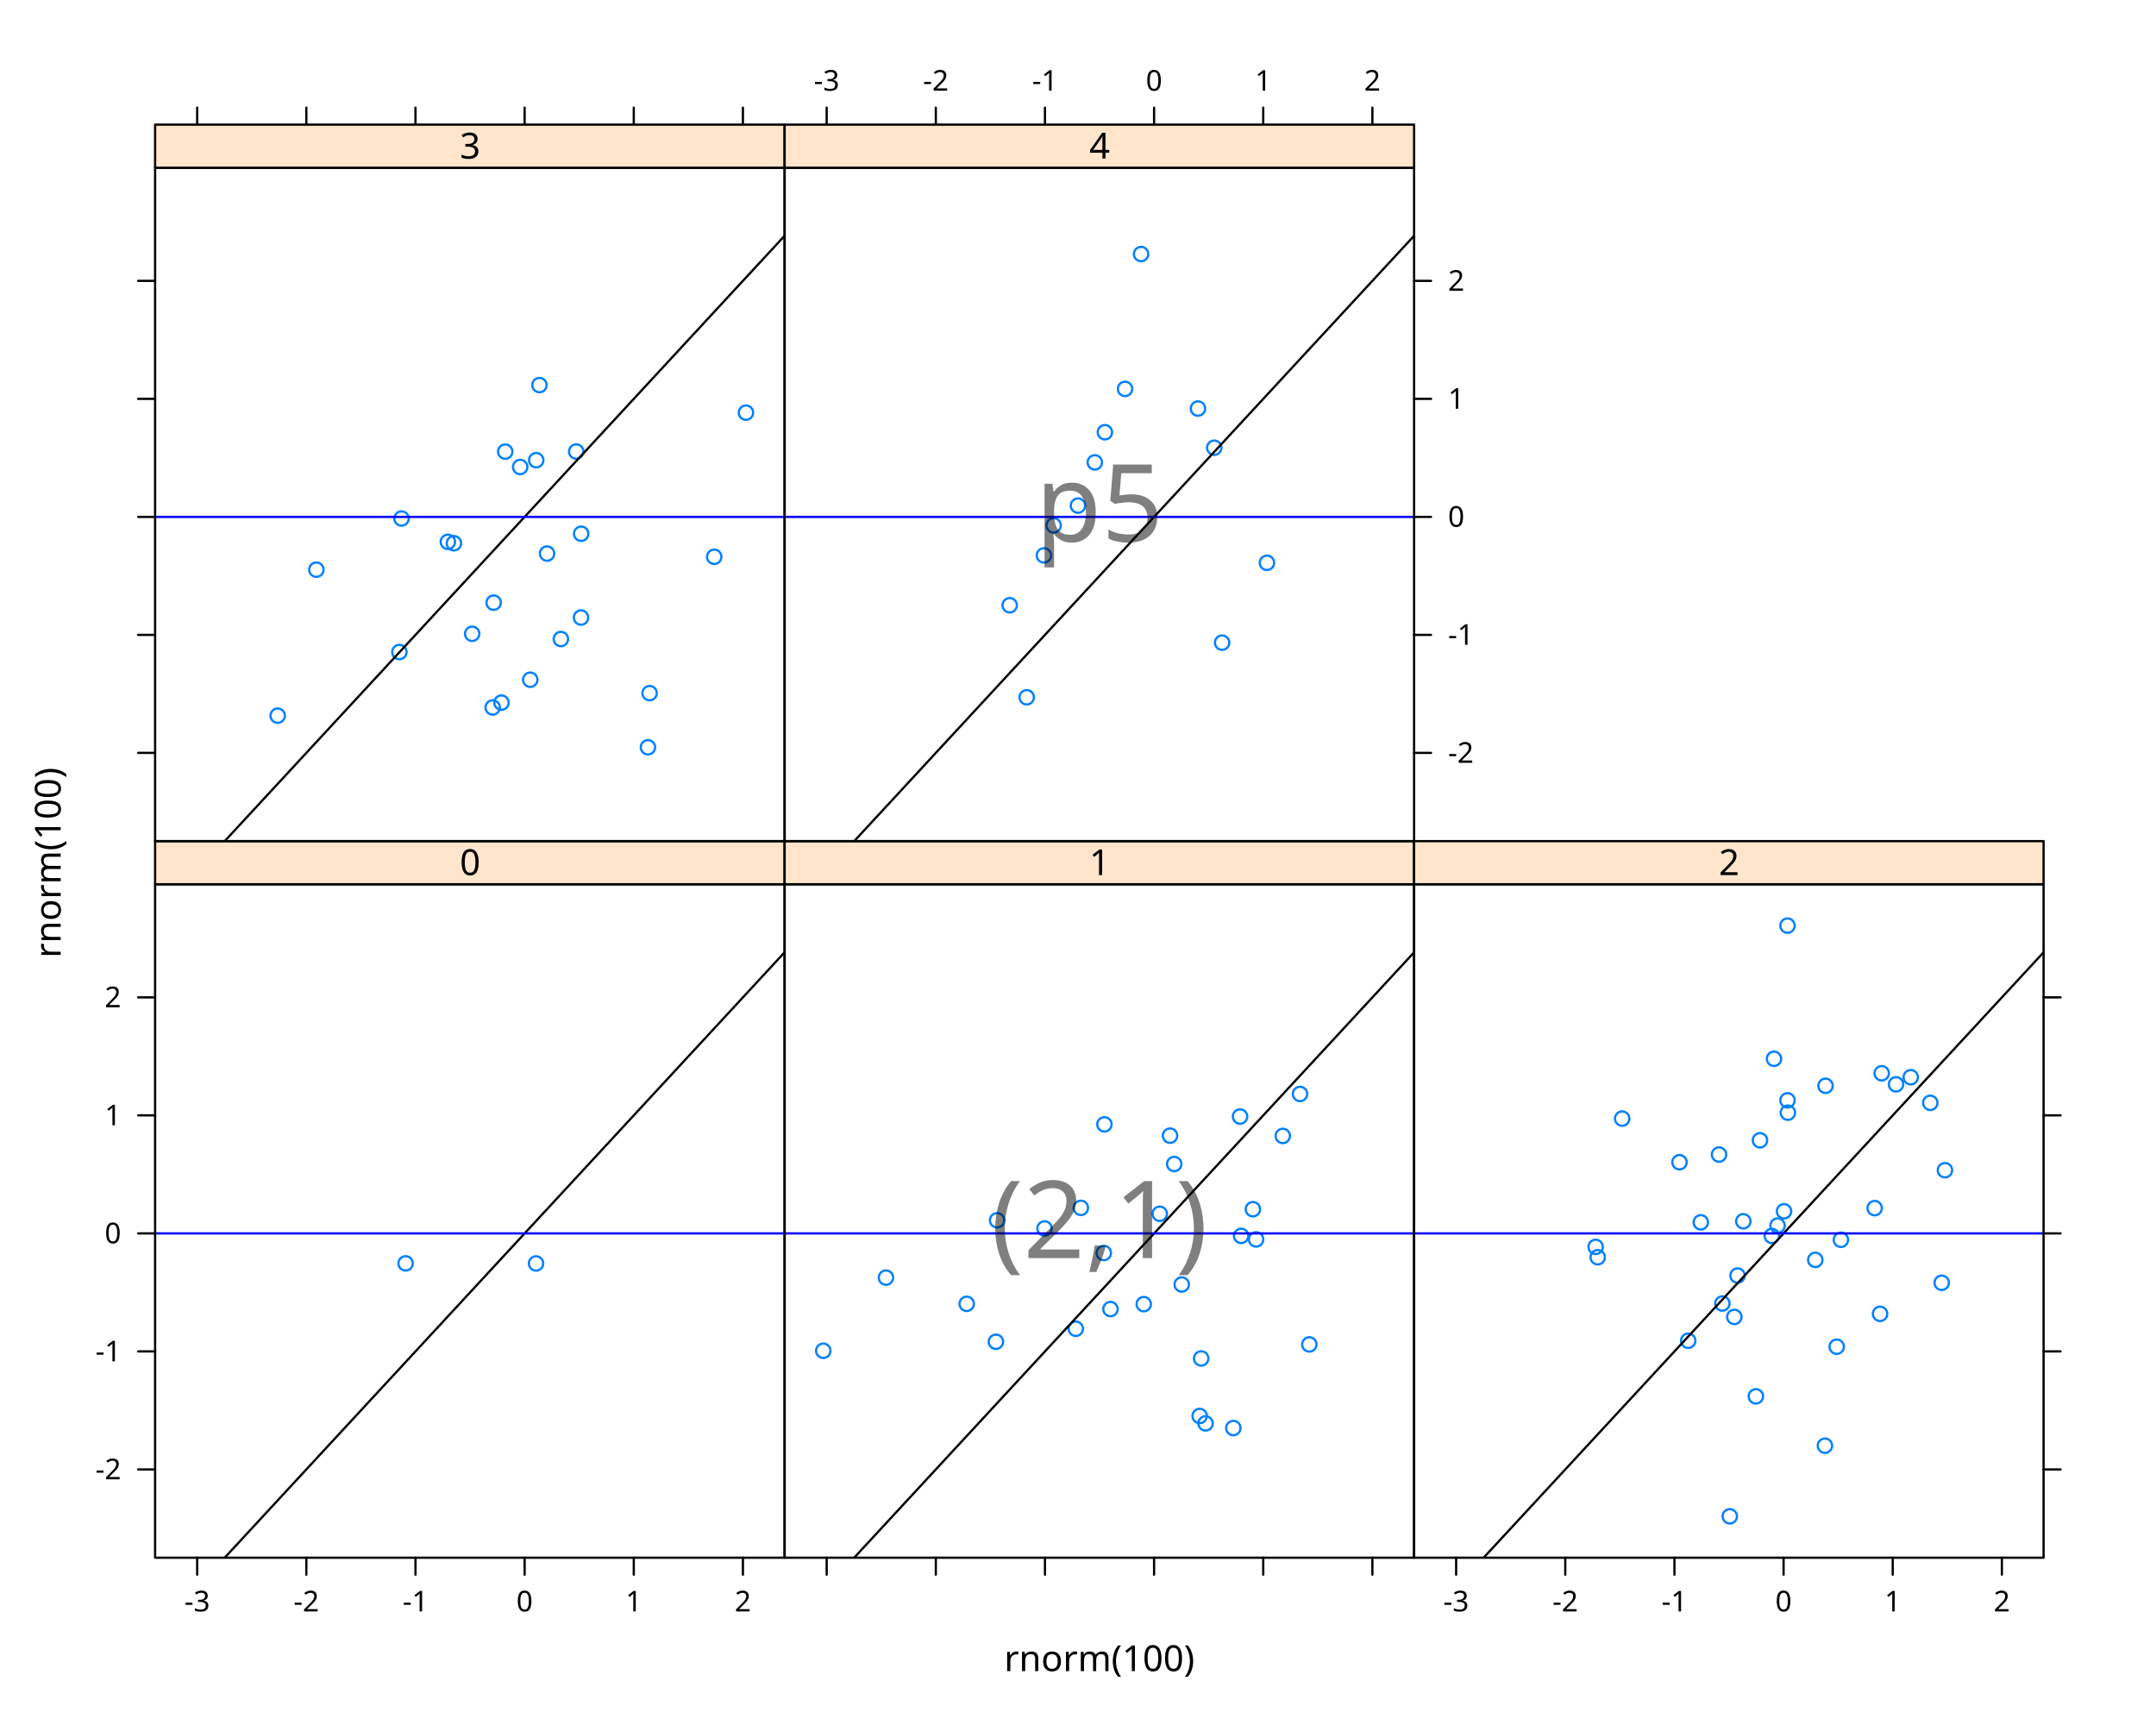
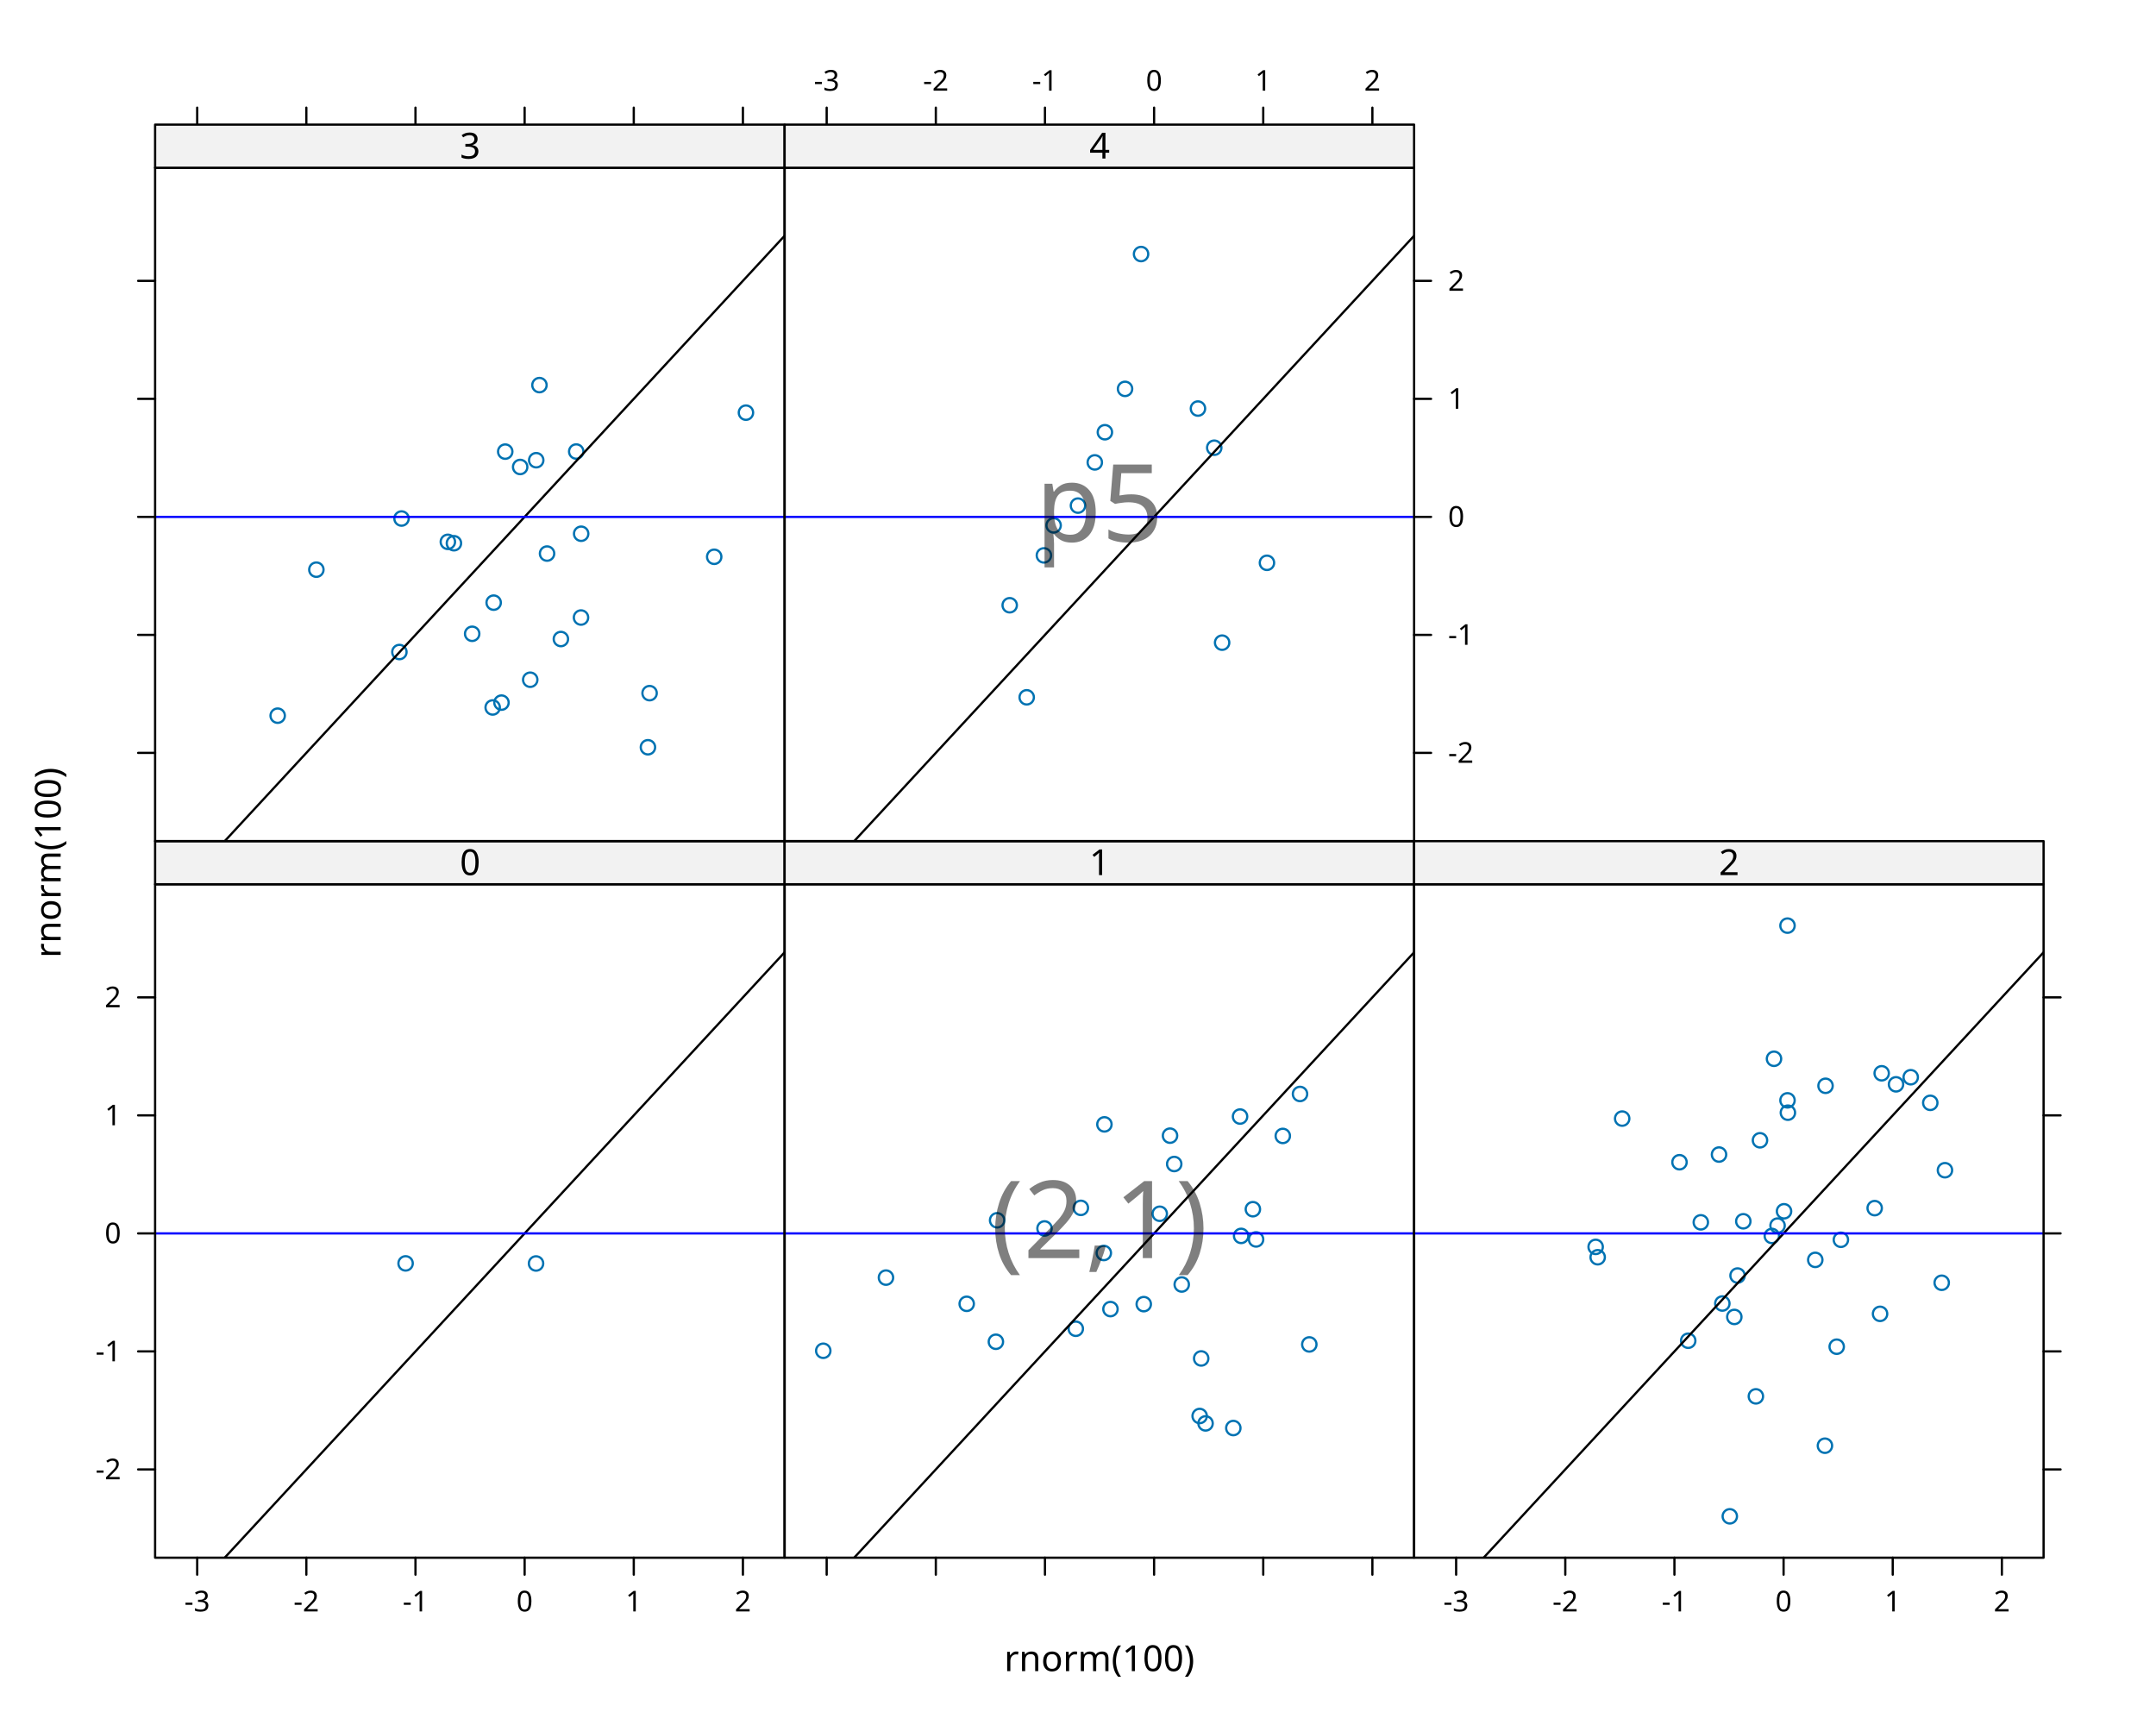
<svg xmlns="http://www.w3.org/2000/svg" class="svglite" data-engine-version="2.0" width="720.00pt" height="576.00pt" viewBox="0 0 720.00 576.00">
  <defs>
    <style type="text/css">
    .svglite line, .svglite polyline, .svglite polygon, .svglite path, .svglite rect, .svglite circle {
      fill: none;
      stroke: #000000;
      stroke-linecap: round;
      stroke-linejoin: round;
      stroke-miterlimit: 10.00;
    }
  </style>
  </defs>
  <rect width="100%" height="100%" style="stroke: none; fill: #FFFFFF;" />
  <defs>
    <clipPath id="cpMC4wMHw3MjAuMDB8MC4wMHw1NzYuMDA=">
      <rect x="0.00" y="0.00" width="720.00" height="576.00" />
    </clipPath>
  </defs>
  <g clip-path="url(#cpMC4wMHw3MjAuMDB8MC4wMHw1NzYuMDA=)">
    <rect x="0.00" y="0.00" width="720.00" height="576.00" style="stroke-width: 0.75; stroke: none;" />
    <text x="367.13" y="558.00" text-anchor="middle" style="font-size: 12.00px; font-family: sans;" textLength="59.36px" lengthAdjust="spacingAndGlyphs">rnorm(100)</text>
    <text transform="translate(20.26,288.07) rotate(-90)" text-anchor="middle" style="font-size: 12.00px; font-family: sans;" textLength="59.36px" lengthAdjust="spacingAndGlyphs">rnorm(100)</text>
  </g>
  <defs>
    <clipPath id="cpNTEuODB8MjYyLjAyfDI5NS4yN3w1MjAuMTM=">
      <rect x="51.80" y="295.27" width="210.22" height="224.86" />
    </clipPath>
  </defs>
  <g clip-path="url(#cpNTEuODB8MjYyLjAyfDI5NS4yN3w1MjAuMTM=)">
</g>
  <g clip-path="url(#cpMC4wMHw3MjAuMDB8MC4wMHw1NzYuMDA=)">
    <line x1="51.80" y1="490.66" x2="46.13" y2="490.66" style="stroke-width: 0.75;" />
    <line x1="51.80" y1="451.25" x2="46.13" y2="451.25" style="stroke-width: 0.75;" />
    <line x1="51.80" y1="411.85" x2="46.13" y2="411.85" style="stroke-width: 0.75;" />
    <line x1="51.80" y1="372.44" x2="46.13" y2="372.44" style="stroke-width: 0.75;" />
    <line x1="51.80" y1="333.04" x2="46.13" y2="333.04" style="stroke-width: 0.75;" />
    <text x="40.46" y="493.96" text-anchor="end" style="font-size: 9.60px; font-family: sans;" textLength="8.54px" lengthAdjust="spacingAndGlyphs">-2</text>
    <text x="40.46" y="454.56" text-anchor="end" style="font-size: 9.60px; font-family: sans;" textLength="8.54px" lengthAdjust="spacingAndGlyphs">-1</text>
    <text x="40.46" y="415.15" text-anchor="end" style="font-size: 9.60px; font-family: sans;" textLength="5.34px" lengthAdjust="spacingAndGlyphs">0</text>
    <text x="40.46" y="375.75" text-anchor="end" style="font-size: 9.60px; font-family: sans;" textLength="5.34px" lengthAdjust="spacingAndGlyphs">1</text>
    <text x="40.46" y="336.34" text-anchor="end" style="font-size: 9.60px; font-family: sans;" textLength="5.34px" lengthAdjust="spacingAndGlyphs">2</text>
    <line x1="65.85" y1="520.13" x2="65.85" y2="525.80" style="stroke-width: 0.75;" />
    <line x1="102.30" y1="520.13" x2="102.30" y2="525.80" style="stroke-width: 0.75;" />
    <line x1="138.75" y1="520.13" x2="138.75" y2="525.80" style="stroke-width: 0.75;" />
    <line x1="175.20" y1="520.13" x2="175.20" y2="525.80" style="stroke-width: 0.75;" />
    <line x1="211.65" y1="520.13" x2="211.65" y2="525.80" style="stroke-width: 0.75;" />
    <line x1="248.10" y1="520.13" x2="248.10" y2="525.80" style="stroke-width: 0.75;" />
    <text x="65.85" y="538.07" text-anchor="middle" style="font-size: 9.60px; font-family: sans;" textLength="8.54px" lengthAdjust="spacingAndGlyphs">-3</text>
    <text x="102.30" y="538.07" text-anchor="middle" style="font-size: 9.60px; font-family: sans;" textLength="8.54px" lengthAdjust="spacingAndGlyphs">-2</text>
    <text x="138.75" y="538.07" text-anchor="middle" style="font-size: 9.60px; font-family: sans;" textLength="8.54px" lengthAdjust="spacingAndGlyphs">-1</text>
    <text x="175.20" y="538.07" text-anchor="middle" style="font-size: 9.60px; font-family: sans;" textLength="5.34px" lengthAdjust="spacingAndGlyphs">0</text>
    <text x="211.65" y="538.07" text-anchor="middle" style="font-size: 9.60px; font-family: sans;" textLength="5.34px" lengthAdjust="spacingAndGlyphs">1</text>
    <text x="248.10" y="538.07" text-anchor="middle" style="font-size: 9.60px; font-family: sans;" textLength="5.34px" lengthAdjust="spacingAndGlyphs">2</text>
  </g>
  <g clip-path="url(#cpNTEuODB8MjYyLjAyfDI5NS4yN3w1MjAuMTM=)">
-     <circle cx="179.01" cy="421.89" r="2.40" style="stroke-width: 0.75; stroke: #0080FF;" />
-     <circle cx="135.45" cy="421.86" r="2.40" style="stroke-width: 0.75; stroke: #0080FF;" />
+     <circle cx="179.01" cy="421.89" r="2.40" style="stroke-width: 0.75; stroke: #0072B2;" />
+     <circle cx="135.45" cy="421.86" r="2.40" style="stroke-width: 0.75; stroke: #0072B2;" />
    <line x1="75.04" y1="520.13" x2="262.02" y2="317.99" style="stroke-width: 0.75;" />
    <line x1="51.80" y1="411.85" x2="262.02" y2="411.85" style="stroke-width: 0.75; stroke: #0000FF;" />
  </g>
  <g clip-path="url(#cpMC4wMHw3MjAuMDB8MC4wMHw1NzYuMDA=)">
    <rect x="51.80" y="295.27" width="210.22" height="224.86" style="stroke-width: 0.75;" />
  </g>
  <defs>
    <clipPath id="cpNTEuODB8MjYyLjAyfDI4MC44N3wyOTUuMjc=">
      <rect x="51.80" y="280.87" width="210.22" height="14.40" />
    </clipPath>
  </defs>
  <g clip-path="url(#cpNTEuODB8MjYyLjAyfDI4MC44N3wyOTUuMjc=)">
-     <rect x="51.80" y="280.87" width="210.22" height="14.40" style="stroke-width: 0.75; stroke: #FFE5CC; fill: #FFE5CC;" />
+     <rect x="51.80" y="280.87" width="210.22" height="14.40" style="stroke-width: 0.75; stroke: #F2F2F2; fill: #F2F2F2;" />
    <text x="153.57" y="292.20" style="font-size: 12.00px; font-family: sans;" textLength="6.67px" lengthAdjust="spacingAndGlyphs">0</text>
  </g>
  <g clip-path="url(#cpMC4wMHw3MjAuMDB8MC4wMHw1NzYuMDA=)">
    <rect x="51.80" y="280.87" width="210.22" height="14.40" style="stroke-width: 0.75;" />
  </g>
  <defs>
    <clipPath id="cpMjYyLjAyfDQ3Mi4yNHwyOTUuMjd8NTIwLjEz">
      <rect x="262.02" y="295.27" width="210.22" height="224.86" />
    </clipPath>
  </defs>
  <g clip-path="url(#cpMjYyLjAyfDQ3Mi4yNHwyOTUuMjd8NTIwLjEz)">
</g>
  <g clip-path="url(#cpMC4wMHw3MjAuMDB8MC4wMHw1NzYuMDA=)">
    <line x1="276.07" y1="520.13" x2="276.07" y2="525.80" style="stroke-width: 0.75;" />
    <line x1="312.52" y1="520.13" x2="312.52" y2="525.80" style="stroke-width: 0.75;" />
    <line x1="348.97" y1="520.13" x2="348.97" y2="525.80" style="stroke-width: 0.75;" />
    <line x1="385.41" y1="520.13" x2="385.41" y2="525.80" style="stroke-width: 0.75;" />
    <line x1="421.86" y1="520.13" x2="421.86" y2="525.80" style="stroke-width: 0.75;" />
    <line x1="458.31" y1="520.13" x2="458.31" y2="525.80" style="stroke-width: 0.75;" />
  </g>
  <g clip-path="url(#cpMjYyLjAyfDQ3Mi4yNHwyOTUuMjd8NTIwLjEz)">
-     <circle cx="322.83" cy="435.36" r="2.40" style="stroke-width: 0.75; stroke: #0080FF;" />
-     <circle cx="332.99" cy="407.47" r="2.40" style="stroke-width: 0.75; stroke: #0080FF;" />
-     <circle cx="401.14" cy="453.60" r="2.40" style="stroke-width: 0.75; stroke: #0080FF;" />
-     <circle cx="402.60" cy="475.29" r="2.40" style="stroke-width: 0.75; stroke: #0080FF;" />
-     <circle cx="418.40" cy="403.77" r="2.40" style="stroke-width: 0.75; stroke: #0080FF;" />
-     <circle cx="359.26" cy="443.69" r="2.40" style="stroke-width: 0.75; stroke: #0080FF;" />
-     <circle cx="414.48" cy="412.68" r="2.40" style="stroke-width: 0.75; stroke: #0080FF;" />
-     <circle cx="381.96" cy="435.47" r="2.40" style="stroke-width: 0.75; stroke: #0080FF;" />
-     <circle cx="428.39" cy="379.30" r="2.40" style="stroke-width: 0.75; stroke: #0080FF;" />
-     <circle cx="419.47" cy="413.86" r="2.40" style="stroke-width: 0.75; stroke: #0080FF;" />
-     <circle cx="400.63" cy="472.82" r="2.40" style="stroke-width: 0.75; stroke: #0080FF;" />
-     <circle cx="434.14" cy="365.29" r="2.40" style="stroke-width: 0.75; stroke: #0080FF;" />
-     <circle cx="414.12" cy="372.83" r="2.40" style="stroke-width: 0.75; stroke: #0080FF;" />
-     <circle cx="437.25" cy="448.92" r="2.40" style="stroke-width: 0.75; stroke: #0080FF;" />
-     <circle cx="295.87" cy="426.61" r="2.40" style="stroke-width: 0.75; stroke: #0080FF;" />
-     <circle cx="332.58" cy="448.03" r="2.40" style="stroke-width: 0.75; stroke: #0080FF;" />
-     <circle cx="370.84" cy="437.12" r="2.40" style="stroke-width: 0.75; stroke: #0080FF;" />
-     <circle cx="394.64" cy="428.91" r="2.40" style="stroke-width: 0.75; stroke: #0080FF;" />
-     <circle cx="348.82" cy="410.20" r="2.40" style="stroke-width: 0.75; stroke: #0080FF;" />
-     <circle cx="390.73" cy="379.21" r="2.40" style="stroke-width: 0.75; stroke: #0080FF;" />
-     <circle cx="368.62" cy="418.39" r="2.40" style="stroke-width: 0.75; stroke: #0080FF;" />
-     <circle cx="411.87" cy="476.84" r="2.40" style="stroke-width: 0.75; stroke: #0080FF;" />
-     <circle cx="387.30" cy="405.29" r="2.40" style="stroke-width: 0.75; stroke: #0080FF;" />
-     <circle cx="368.82" cy="375.44" r="2.40" style="stroke-width: 0.75; stroke: #0080FF;" />
-     <circle cx="274.93" cy="451.04" r="2.40" style="stroke-width: 0.75; stroke: #0080FF;" />
-     <circle cx="392.13" cy="388.68" r="2.40" style="stroke-width: 0.75; stroke: #0080FF;" />
-     <circle cx="360.95" cy="403.32" r="2.40" style="stroke-width: 0.75; stroke: #0080FF;" />
+     <circle cx="322.83" cy="435.36" r="2.40" style="stroke-width: 0.75; stroke: #0072B2;" />
+     <circle cx="332.99" cy="407.47" r="2.40" style="stroke-width: 0.75; stroke: #0072B2;" />
+     <circle cx="401.14" cy="453.60" r="2.40" style="stroke-width: 0.75; stroke: #0072B2;" />
+     <circle cx="402.60" cy="475.29" r="2.40" style="stroke-width: 0.75; stroke: #0072B2;" />
+     <circle cx="418.40" cy="403.77" r="2.40" style="stroke-width: 0.75; stroke: #0072B2;" />
+     <circle cx="359.26" cy="443.69" r="2.40" style="stroke-width: 0.75; stroke: #0072B2;" />
+     <circle cx="414.48" cy="412.68" r="2.40" style="stroke-width: 0.75; stroke: #0072B2;" />
+     <circle cx="381.96" cy="435.47" r="2.40" style="stroke-width: 0.75; stroke: #0072B2;" />
+     <circle cx="428.39" cy="379.30" r="2.40" style="stroke-width: 0.75; stroke: #0072B2;" />
+     <circle cx="419.47" cy="413.86" r="2.40" style="stroke-width: 0.75; stroke: #0072B2;" />
+     <circle cx="400.63" cy="472.82" r="2.40" style="stroke-width: 0.75; stroke: #0072B2;" />
+     <circle cx="434.14" cy="365.29" r="2.40" style="stroke-width: 0.75; stroke: #0072B2;" />
+     <circle cx="414.12" cy="372.83" r="2.40" style="stroke-width: 0.75; stroke: #0072B2;" />
+     <circle cx="437.25" cy="448.92" r="2.40" style="stroke-width: 0.75; stroke: #0072B2;" />
+     <circle cx="295.87" cy="426.61" r="2.40" style="stroke-width: 0.75; stroke: #0072B2;" />
+     <circle cx="332.58" cy="448.03" r="2.40" style="stroke-width: 0.75; stroke: #0072B2;" />
+     <circle cx="370.84" cy="437.12" r="2.40" style="stroke-width: 0.75; stroke: #0072B2;" />
+     <circle cx="394.64" cy="428.91" r="2.40" style="stroke-width: 0.75; stroke: #0072B2;" />
+     <circle cx="348.82" cy="410.20" r="2.40" style="stroke-width: 0.75; stroke: #0072B2;" />
+     <circle cx="390.73" cy="379.21" r="2.40" style="stroke-width: 0.75; stroke: #0072B2;" />
+     <circle cx="368.62" cy="418.39" r="2.40" style="stroke-width: 0.75; stroke: #0072B2;" />
+     <circle cx="411.87" cy="476.84" r="2.40" style="stroke-width: 0.75; stroke: #0072B2;" />
+     <circle cx="387.30" cy="405.29" r="2.40" style="stroke-width: 0.75; stroke: #0072B2;" />
+     <circle cx="368.82" cy="375.44" r="2.40" style="stroke-width: 0.75; stroke: #0072B2;" />
+     <circle cx="274.93" cy="451.04" r="2.40" style="stroke-width: 0.75; stroke: #0072B2;" />
+     <circle cx="392.13" cy="388.68" r="2.40" style="stroke-width: 0.75; stroke: #0072B2;" />
+     <circle cx="360.95" cy="403.32" r="2.40" style="stroke-width: 0.75; stroke: #0072B2;" />
    <line x1="285.26" y1="520.13" x2="472.24" y2="317.99" style="stroke-width: 0.75;" />
    <line x1="262.02" y1="411.85" x2="472.24" y2="411.85" style="stroke-width: 0.75; stroke: #0000FF;" />
    <text x="367.13" y="420.09" text-anchor="middle" style="font-size: 36.00px; fill: #000000; fill-opacity: 0.50; font-family: sans;" textLength="74.02px" lengthAdjust="spacingAndGlyphs">(2,1)</text>
  </g>
  <g clip-path="url(#cpMC4wMHw3MjAuMDB8MC4wMHw1NzYuMDA=)">
    <rect x="262.02" y="295.27" width="210.22" height="224.86" style="stroke-width: 0.75;" />
  </g>
  <defs>
    <clipPath id="cpMjYyLjAyfDQ3Mi4yNHwyODAuODd8Mjk1LjI3">
      <rect x="262.02" y="280.87" width="210.22" height="14.40" />
    </clipPath>
  </defs>
  <g clip-path="url(#cpMjYyLjAyfDQ3Mi4yNHwyODAuODd8Mjk1LjI3)">
-     <rect x="262.02" y="280.87" width="210.22" height="14.40" style="stroke-width: 0.75; stroke: #FFE5CC; fill: #FFE5CC;" />
+     <rect x="262.02" y="280.87" width="210.22" height="14.40" style="stroke-width: 0.75; stroke: #F2F2F2; fill: #F2F2F2;" />
    <text x="363.79" y="292.20" style="font-size: 12.00px; font-family: sans;" textLength="6.67px" lengthAdjust="spacingAndGlyphs">1</text>
  </g>
  <g clip-path="url(#cpMC4wMHw3MjAuMDB8MC4wMHw1NzYuMDA=)">
    <rect x="262.02" y="280.87" width="210.22" height="14.40" style="stroke-width: 0.75;" />
  </g>
  <defs>
    <clipPath id="cpNDcyLjI0fDY4Mi40NnwyOTUuMjd8NTIwLjEz">
      <rect x="472.24" y="295.27" width="210.22" height="224.86" />
    </clipPath>
  </defs>
  <g clip-path="url(#cpNDcyLjI0fDY4Mi40NnwyOTUuMjd8NTIwLjEz)">
</g>
  <g clip-path="url(#cpMC4wMHw3MjAuMDB8MC4wMHw1NzYuMDA=)">
    <line x1="486.28" y1="520.13" x2="486.28" y2="525.80" style="stroke-width: 0.75;" />
    <line x1="522.73" y1="520.13" x2="522.73" y2="525.80" style="stroke-width: 0.75;" />
    <line x1="559.18" y1="520.13" x2="559.18" y2="525.80" style="stroke-width: 0.75;" />
    <line x1="595.63" y1="520.13" x2="595.63" y2="525.80" style="stroke-width: 0.75;" />
    <line x1="632.08" y1="520.13" x2="632.08" y2="525.80" style="stroke-width: 0.75;" />
    <line x1="668.53" y1="520.13" x2="668.53" y2="525.80" style="stroke-width: 0.75;" />
    <text x="486.28" y="538.07" text-anchor="middle" style="font-size: 9.60px; font-family: sans;" textLength="8.54px" lengthAdjust="spacingAndGlyphs">-3</text>
    <text x="522.73" y="538.07" text-anchor="middle" style="font-size: 9.60px; font-family: sans;" textLength="8.54px" lengthAdjust="spacingAndGlyphs">-2</text>
    <text x="559.18" y="538.07" text-anchor="middle" style="font-size: 9.60px; font-family: sans;" textLength="8.54px" lengthAdjust="spacingAndGlyphs">-1</text>
    <text x="595.63" y="538.07" text-anchor="middle" style="font-size: 9.60px; font-family: sans;" textLength="5.34px" lengthAdjust="spacingAndGlyphs">0</text>
    <text x="632.08" y="538.07" text-anchor="middle" style="font-size: 9.60px; font-family: sans;" textLength="5.34px" lengthAdjust="spacingAndGlyphs">1</text>
    <text x="668.53" y="538.07" text-anchor="middle" style="font-size: 9.60px; font-family: sans;" textLength="5.34px" lengthAdjust="spacingAndGlyphs">2</text>
    <line x1="682.46" y1="490.66" x2="688.13" y2="490.66" style="stroke-width: 0.75;" />
    <line x1="682.46" y1="451.25" x2="688.13" y2="451.25" style="stroke-width: 0.75;" />
    <line x1="682.46" y1="411.85" x2="688.13" y2="411.85" style="stroke-width: 0.75;" />
    <line x1="682.46" y1="372.44" x2="688.13" y2="372.44" style="stroke-width: 0.75;" />
    <line x1="682.46" y1="333.04" x2="688.13" y2="333.04" style="stroke-width: 0.75;" />
  </g>
  <g clip-path="url(#cpNDcyLjI0fDY4Mi40NnwyOTUuMjd8NTIwLjEz)">
-     <circle cx="614.77" cy="413.98" r="2.40" style="stroke-width: 0.75; stroke: #0080FF;" />
-     <circle cx="633.18" cy="362.07" r="2.40" style="stroke-width: 0.75; stroke: #0080FF;" />
-     <circle cx="532.87" cy="416.35" r="2.40" style="stroke-width: 0.75; stroke: #0080FF;" />
-     <circle cx="626.05" cy="403.41" r="2.40" style="stroke-width: 0.75; stroke: #0080FF;" />
-     <circle cx="606.21" cy="420.69" r="2.40" style="stroke-width: 0.75; stroke: #0080FF;" />
-     <circle cx="563.78" cy="447.69" r="2.40" style="stroke-width: 0.75; stroke: #0080FF;" />
-     <circle cx="627.85" cy="438.71" r="2.40" style="stroke-width: 0.75; stroke: #0080FF;" />
-     <circle cx="533.55" cy="419.81" r="2.40" style="stroke-width: 0.75; stroke: #0080FF;" />
-     <circle cx="609.64" cy="362.56" r="2.40" style="stroke-width: 0.75; stroke: #0080FF;" />
-     <circle cx="596.94" cy="309.08" r="2.40" style="stroke-width: 0.75; stroke: #0080FF;" />
-     <circle cx="592.43" cy="353.54" r="2.40" style="stroke-width: 0.75; stroke: #0080FF;" />
-     <circle cx="579.18" cy="439.74" r="2.40" style="stroke-width: 0.75; stroke: #0080FF;" />
-     <circle cx="575.18" cy="435.26" r="2.40" style="stroke-width: 0.75; stroke: #0080FF;" />
-     <circle cx="567.99" cy="408.15" r="2.40" style="stroke-width: 0.75; stroke: #0080FF;" />
-     <circle cx="593.62" cy="409.24" r="2.40" style="stroke-width: 0.75; stroke: #0080FF;" />
-     <circle cx="649.52" cy="390.75" r="2.40" style="stroke-width: 0.75; stroke: #0080FF;" />
-     <circle cx="644.62" cy="368.25" r="2.40" style="stroke-width: 0.75; stroke: #0080FF;" />
-     <circle cx="560.87" cy="388.08" r="2.40" style="stroke-width: 0.75; stroke: #0080FF;" />
-     <circle cx="580.26" cy="425.92" r="2.40" style="stroke-width: 0.75; stroke: #0080FF;" />
-     <circle cx="595.78" cy="404.46" r="2.40" style="stroke-width: 0.75; stroke: #0080FF;" />
-     <circle cx="648.44" cy="428.33" r="2.40" style="stroke-width: 0.75; stroke: #0080FF;" />
-     <circle cx="577.67" cy="506.32" r="2.40" style="stroke-width: 0.75; stroke: #0080FF;" />
-     <circle cx="613.37" cy="449.68" r="2.40" style="stroke-width: 0.75; stroke: #0080FF;" />
-     <circle cx="596.94" cy="367.42" r="2.40" style="stroke-width: 0.75; stroke: #0080FF;" />
-     <circle cx="574.07" cy="385.52" r="2.40" style="stroke-width: 0.75; stroke: #0080FF;" />
-     <circle cx="628.39" cy="358.38" r="2.40" style="stroke-width: 0.75; stroke: #0080FF;" />
-     <circle cx="597.07" cy="371.54" r="2.40" style="stroke-width: 0.75; stroke: #0080FF;" />
-     <circle cx="591.71" cy="412.70" r="2.40" style="stroke-width: 0.75; stroke: #0080FF;" />
-     <circle cx="587.75" cy="380.76" r="2.40" style="stroke-width: 0.75; stroke: #0080FF;" />
-     <circle cx="638.09" cy="359.70" r="2.40" style="stroke-width: 0.75; stroke: #0080FF;" />
-     <circle cx="586.38" cy="466.26" r="2.40" style="stroke-width: 0.75; stroke: #0080FF;" />
-     <circle cx="582.18" cy="407.80" r="2.40" style="stroke-width: 0.75; stroke: #0080FF;" />
-     <circle cx="609.44" cy="482.74" r="2.40" style="stroke-width: 0.75; stroke: #0080FF;" />
-     <circle cx="541.73" cy="373.51" r="2.40" style="stroke-width: 0.75; stroke: #0080FF;" />
+     <circle cx="614.77" cy="413.98" r="2.40" style="stroke-width: 0.75; stroke: #0072B2;" />
+     <circle cx="633.18" cy="362.07" r="2.40" style="stroke-width: 0.75; stroke: #0072B2;" />
+     <circle cx="532.87" cy="416.35" r="2.40" style="stroke-width: 0.75; stroke: #0072B2;" />
+     <circle cx="626.05" cy="403.41" r="2.40" style="stroke-width: 0.75; stroke: #0072B2;" />
+     <circle cx="606.21" cy="420.69" r="2.40" style="stroke-width: 0.75; stroke: #0072B2;" />
+     <circle cx="563.78" cy="447.69" r="2.40" style="stroke-width: 0.75; stroke: #0072B2;" />
+     <circle cx="627.85" cy="438.71" r="2.40" style="stroke-width: 0.75; stroke: #0072B2;" />
+     <circle cx="533.55" cy="419.81" r="2.40" style="stroke-width: 0.75; stroke: #0072B2;" />
+     <circle cx="609.64" cy="362.56" r="2.40" style="stroke-width: 0.75; stroke: #0072B2;" />
+     <circle cx="596.94" cy="309.08" r="2.40" style="stroke-width: 0.75; stroke: #0072B2;" />
+     <circle cx="592.43" cy="353.54" r="2.40" style="stroke-width: 0.75; stroke: #0072B2;" />
+     <circle cx="579.18" cy="439.74" r="2.40" style="stroke-width: 0.75; stroke: #0072B2;" />
+     <circle cx="575.18" cy="435.26" r="2.40" style="stroke-width: 0.75; stroke: #0072B2;" />
+     <circle cx="567.99" cy="408.15" r="2.40" style="stroke-width: 0.75; stroke: #0072B2;" />
+     <circle cx="593.62" cy="409.24" r="2.40" style="stroke-width: 0.75; stroke: #0072B2;" />
+     <circle cx="649.52" cy="390.75" r="2.40" style="stroke-width: 0.75; stroke: #0072B2;" />
+     <circle cx="644.62" cy="368.25" r="2.40" style="stroke-width: 0.75; stroke: #0072B2;" />
+     <circle cx="560.87" cy="388.08" r="2.40" style="stroke-width: 0.75; stroke: #0072B2;" />
+     <circle cx="580.26" cy="425.92" r="2.40" style="stroke-width: 0.75; stroke: #0072B2;" />
+     <circle cx="595.78" cy="404.46" r="2.40" style="stroke-width: 0.75; stroke: #0072B2;" />
+     <circle cx="648.44" cy="428.33" r="2.40" style="stroke-width: 0.75; stroke: #0072B2;" />
+     <circle cx="577.67" cy="506.32" r="2.40" style="stroke-width: 0.75; stroke: #0072B2;" />
+     <circle cx="613.37" cy="449.68" r="2.40" style="stroke-width: 0.75; stroke: #0072B2;" />
+     <circle cx="596.94" cy="367.42" r="2.40" style="stroke-width: 0.75; stroke: #0072B2;" />
+     <circle cx="574.07" cy="385.52" r="2.40" style="stroke-width: 0.75; stroke: #0072B2;" />
+     <circle cx="628.39" cy="358.38" r="2.40" style="stroke-width: 0.75; stroke: #0072B2;" />
+     <circle cx="597.07" cy="371.54" r="2.40" style="stroke-width: 0.75; stroke: #0072B2;" />
+     <circle cx="591.71" cy="412.70" r="2.40" style="stroke-width: 0.75; stroke: #0072B2;" />
+     <circle cx="587.75" cy="380.76" r="2.40" style="stroke-width: 0.75; stroke: #0072B2;" />
+     <circle cx="638.09" cy="359.70" r="2.40" style="stroke-width: 0.75; stroke: #0072B2;" />
+     <circle cx="586.38" cy="466.26" r="2.40" style="stroke-width: 0.75; stroke: #0072B2;" />
+     <circle cx="582.18" cy="407.80" r="2.40" style="stroke-width: 0.75; stroke: #0072B2;" />
+     <circle cx="609.44" cy="482.74" r="2.40" style="stroke-width: 0.75; stroke: #0072B2;" />
+     <circle cx="541.73" cy="373.51" r="2.40" style="stroke-width: 0.75; stroke: #0072B2;" />
    <line x1="495.47" y1="520.13" x2="682.46" y2="317.99" style="stroke-width: 0.75;" />
    <line x1="472.24" y1="411.85" x2="682.46" y2="411.85" style="stroke-width: 0.75; stroke: #0000FF;" />
  </g>
  <g clip-path="url(#cpMC4wMHw3MjAuMDB8MC4wMHw1NzYuMDA=)">
    <rect x="472.24" y="295.27" width="210.22" height="224.86" style="stroke-width: 0.75;" />
  </g>
  <defs>
    <clipPath id="cpNDcyLjI0fDY4Mi40NnwyODAuODd8Mjk1LjI3">
      <rect x="472.24" y="280.87" width="210.22" height="14.40" />
    </clipPath>
  </defs>
  <g clip-path="url(#cpNDcyLjI0fDY4Mi40NnwyODAuODd8Mjk1LjI3)">
-     <rect x="472.24" y="280.87" width="210.22" height="14.40" style="stroke-width: 0.75; stroke: #FFE5CC; fill: #FFE5CC;" />
+     <rect x="472.24" y="280.87" width="210.22" height="14.40" style="stroke-width: 0.75; stroke: #F2F2F2; fill: #F2F2F2;" />
    <text x="574.01" y="292.20" style="font-size: 12.00px; font-family: sans;" textLength="6.67px" lengthAdjust="spacingAndGlyphs">2</text>
  </g>
  <g clip-path="url(#cpMC4wMHw3MjAuMDB8MC4wMHw1NzYuMDA=)">
    <rect x="472.24" y="280.87" width="210.22" height="14.40" style="stroke-width: 0.75;" />
  </g>
  <defs>
    <clipPath id="cpNTEuODB8MjYyLjAyfDU2LjAxfDI4MC44Nw==">
      <rect x="51.80" y="56.01" width="210.22" height="224.86" />
    </clipPath>
  </defs>
  <g clip-path="url(#cpNTEuODB8MjYyLjAyfDU2LjAxfDI4MC44Nw==)">
</g>
  <g clip-path="url(#cpMC4wMHw3MjAuMDB8MC4wMHw1NzYuMDA=)">
    <line x1="65.85" y1="41.61" x2="65.85" y2="35.95" style="stroke-width: 0.75;" />
    <line x1="102.30" y1="41.61" x2="102.30" y2="35.95" style="stroke-width: 0.75;" />
    <line x1="138.75" y1="41.61" x2="138.75" y2="35.95" style="stroke-width: 0.75;" />
    <line x1="175.20" y1="41.61" x2="175.20" y2="35.95" style="stroke-width: 0.75;" />
    <line x1="211.65" y1="41.61" x2="211.65" y2="35.95" style="stroke-width: 0.75;" />
    <line x1="248.10" y1="41.61" x2="248.10" y2="35.95" style="stroke-width: 0.75;" />
    <line x1="51.80" y1="251.40" x2="46.13" y2="251.40" style="stroke-width: 0.75;" />
    <line x1="51.80" y1="212.00" x2="46.13" y2="212.00" style="stroke-width: 0.75;" />
    <line x1="51.80" y1="172.59" x2="46.13" y2="172.59" style="stroke-width: 0.75;" />
    <line x1="51.80" y1="133.19" x2="46.13" y2="133.19" style="stroke-width: 0.75;" />
    <line x1="51.80" y1="93.78" x2="46.13" y2="93.78" style="stroke-width: 0.75;" />
  </g>
  <g clip-path="url(#cpNTEuODB8MjYyLjAyfDU2LjAxfDI4MC44Nw==)">
-     <circle cx="133.38" cy="217.72" r="2.40" style="stroke-width: 0.75; stroke: #0080FF;" />
-     <circle cx="167.47" cy="234.61" r="2.40" style="stroke-width: 0.75; stroke: #0080FF;" />
-     <circle cx="192.43" cy="150.77" r="2.40" style="stroke-width: 0.75; stroke: #0080FF;" />
-     <circle cx="238.51" cy="185.92" r="2.40" style="stroke-width: 0.75; stroke: #0080FF;" />
-     <circle cx="168.72" cy="150.80" r="2.40" style="stroke-width: 0.75; stroke: #0080FF;" />
-     <circle cx="105.65" cy="190.22" r="2.40" style="stroke-width: 0.75; stroke: #0080FF;" />
-     <circle cx="182.69" cy="184.84" r="2.40" style="stroke-width: 0.75; stroke: #0080FF;" />
-     <circle cx="180.15" cy="128.59" r="2.40" style="stroke-width: 0.75; stroke: #0080FF;" />
-     <circle cx="134.09" cy="173.14" r="2.40" style="stroke-width: 0.75; stroke: #0080FF;" />
-     <circle cx="177.07" cy="226.97" r="2.40" style="stroke-width: 0.75; stroke: #0080FF;" />
-     <circle cx="164.86" cy="201.23" r="2.40" style="stroke-width: 0.75; stroke: #0080FF;" />
-     <circle cx="216.38" cy="249.52" r="2.40" style="stroke-width: 0.75; stroke: #0080FF;" />
-     <circle cx="173.71" cy="155.93" r="2.40" style="stroke-width: 0.75; stroke: #0080FF;" />
-     <circle cx="92.73" cy="238.97" r="2.40" style="stroke-width: 0.75; stroke: #0080FF;" />
-     <circle cx="157.68" cy="211.63" r="2.40" style="stroke-width: 0.75; stroke: #0080FF;" />
-     <circle cx="151.59" cy="181.39" r="2.40" style="stroke-width: 0.75; stroke: #0080FF;" />
-     <circle cx="194.08" cy="178.22" r="2.40" style="stroke-width: 0.75; stroke: #0080FF;" />
-     <circle cx="194.03" cy="206.20" r="2.40" style="stroke-width: 0.75; stroke: #0080FF;" />
-     <circle cx="164.53" cy="236.23" r="2.40" style="stroke-width: 0.75; stroke: #0080FF;" />
-     <circle cx="187.31" cy="213.38" r="2.40" style="stroke-width: 0.75; stroke: #0080FF;" />
-     <circle cx="149.56" cy="180.93" r="2.40" style="stroke-width: 0.75; stroke: #0080FF;" />
-     <circle cx="249.11" cy="137.79" r="2.40" style="stroke-width: 0.75; stroke: #0080FF;" />
-     <circle cx="179.07" cy="153.67" r="2.40" style="stroke-width: 0.75; stroke: #0080FF;" />
-     <circle cx="216.93" cy="231.45" r="2.40" style="stroke-width: 0.75; stroke: #0080FF;" />
+     <circle cx="133.38" cy="217.72" r="2.40" style="stroke-width: 0.75; stroke: #0072B2;" />
+     <circle cx="167.47" cy="234.61" r="2.40" style="stroke-width: 0.75; stroke: #0072B2;" />
+     <circle cx="192.43" cy="150.77" r="2.40" style="stroke-width: 0.75; stroke: #0072B2;" />
+     <circle cx="238.51" cy="185.92" r="2.40" style="stroke-width: 0.75; stroke: #0072B2;" />
+     <circle cx="168.72" cy="150.80" r="2.40" style="stroke-width: 0.75; stroke: #0072B2;" />
+     <circle cx="105.65" cy="190.22" r="2.40" style="stroke-width: 0.75; stroke: #0072B2;" />
+     <circle cx="182.69" cy="184.84" r="2.40" style="stroke-width: 0.75; stroke: #0072B2;" />
+     <circle cx="180.15" cy="128.59" r="2.40" style="stroke-width: 0.75; stroke: #0072B2;" />
+     <circle cx="134.09" cy="173.14" r="2.40" style="stroke-width: 0.75; stroke: #0072B2;" />
+     <circle cx="177.07" cy="226.97" r="2.40" style="stroke-width: 0.75; stroke: #0072B2;" />
+     <circle cx="164.86" cy="201.23" r="2.40" style="stroke-width: 0.75; stroke: #0072B2;" />
+     <circle cx="216.38" cy="249.52" r="2.40" style="stroke-width: 0.75; stroke: #0072B2;" />
+     <circle cx="173.71" cy="155.93" r="2.40" style="stroke-width: 0.75; stroke: #0072B2;" />
+     <circle cx="92.73" cy="238.97" r="2.40" style="stroke-width: 0.75; stroke: #0072B2;" />
+     <circle cx="157.68" cy="211.63" r="2.40" style="stroke-width: 0.75; stroke: #0072B2;" />
+     <circle cx="151.59" cy="181.39" r="2.40" style="stroke-width: 0.75; stroke: #0072B2;" />
+     <circle cx="194.08" cy="178.22" r="2.40" style="stroke-width: 0.75; stroke: #0072B2;" />
+     <circle cx="194.03" cy="206.20" r="2.40" style="stroke-width: 0.75; stroke: #0072B2;" />
+     <circle cx="164.53" cy="236.23" r="2.40" style="stroke-width: 0.75; stroke: #0072B2;" />
+     <circle cx="187.31" cy="213.38" r="2.40" style="stroke-width: 0.75; stroke: #0072B2;" />
+     <circle cx="149.56" cy="180.93" r="2.40" style="stroke-width: 0.75; stroke: #0072B2;" />
+     <circle cx="249.11" cy="137.79" r="2.40" style="stroke-width: 0.75; stroke: #0072B2;" />
+     <circle cx="179.07" cy="153.67" r="2.40" style="stroke-width: 0.75; stroke: #0072B2;" />
+     <circle cx="216.93" cy="231.45" r="2.40" style="stroke-width: 0.75; stroke: #0072B2;" />
    <line x1="75.04" y1="280.87" x2="262.02" y2="78.73" style="stroke-width: 0.75;" />
    <line x1="51.80" y1="172.59" x2="262.02" y2="172.59" style="stroke-width: 0.75; stroke: #0000FF;" />
  </g>
  <g clip-path="url(#cpMC4wMHw3MjAuMDB8MC4wMHw1NzYuMDA=)">
    <rect x="51.80" y="56.01" width="210.22" height="224.86" style="stroke-width: 0.75;" />
  </g>
  <defs>
    <clipPath id="cpNTEuODB8MjYyLjAyfDQxLjYxfDU2LjAx">
      <rect x="51.80" y="41.61" width="210.22" height="14.40" />
    </clipPath>
  </defs>
  <g clip-path="url(#cpNTEuODB8MjYyLjAyfDQxLjYxfDU2LjAx)">
-     <rect x="51.80" y="41.61" width="210.22" height="14.40" style="stroke-width: 0.75; stroke: #FFE5CC; fill: #FFE5CC;" />
+     <rect x="51.80" y="41.61" width="210.22" height="14.40" style="stroke-width: 0.75; stroke: #F2F2F2; fill: #F2F2F2;" />
    <text x="153.57" y="52.94" style="font-size: 12.00px; font-family: sans;" textLength="6.67px" lengthAdjust="spacingAndGlyphs">3</text>
  </g>
  <g clip-path="url(#cpMC4wMHw3MjAuMDB8MC4wMHw1NzYuMDA=)">
    <rect x="51.80" y="41.61" width="210.22" height="14.40" style="stroke-width: 0.75;" />
  </g>
  <defs>
    <clipPath id="cpMjYyLjAyfDQ3Mi4yNHw1Ni4wMXwyODAuODc=">
      <rect x="262.02" y="56.01" width="210.22" height="224.86" />
    </clipPath>
  </defs>
  <g clip-path="url(#cpMjYyLjAyfDQ3Mi4yNHw1Ni4wMXwyODAuODc=)">
</g>
  <g clip-path="url(#cpMC4wMHw3MjAuMDB8MC4wMHw1NzYuMDA=)">
    <line x1="276.07" y1="41.61" x2="276.07" y2="35.95" style="stroke-width: 0.75;" />
    <line x1="312.52" y1="41.61" x2="312.52" y2="35.95" style="stroke-width: 0.75;" />
    <line x1="348.97" y1="41.61" x2="348.97" y2="35.95" style="stroke-width: 0.75;" />
    <line x1="385.41" y1="41.61" x2="385.41" y2="35.95" style="stroke-width: 0.75;" />
    <line x1="421.86" y1="41.61" x2="421.86" y2="35.95" style="stroke-width: 0.75;" />
    <line x1="458.31" y1="41.61" x2="458.31" y2="35.95" style="stroke-width: 0.75;" />
    <text x="276.07" y="30.28" text-anchor="middle" style="font-size: 9.60px; font-family: sans;" textLength="8.54px" lengthAdjust="spacingAndGlyphs">-3</text>
    <text x="312.52" y="30.28" text-anchor="middle" style="font-size: 9.60px; font-family: sans;" textLength="8.54px" lengthAdjust="spacingAndGlyphs">-2</text>
    <text x="348.97" y="30.28" text-anchor="middle" style="font-size: 9.60px; font-family: sans;" textLength="8.54px" lengthAdjust="spacingAndGlyphs">-1</text>
    <text x="385.41" y="30.28" text-anchor="middle" style="font-size: 9.60px; font-family: sans;" textLength="5.34px" lengthAdjust="spacingAndGlyphs">0</text>
    <text x="421.86" y="30.28" text-anchor="middle" style="font-size: 9.60px; font-family: sans;" textLength="5.34px" lengthAdjust="spacingAndGlyphs">1</text>
    <text x="458.31" y="30.28" text-anchor="middle" style="font-size: 9.60px; font-family: sans;" textLength="5.34px" lengthAdjust="spacingAndGlyphs">2</text>
    <line x1="472.24" y1="251.40" x2="477.91" y2="251.40" style="stroke-width: 0.75;" />
    <line x1="472.24" y1="212.00" x2="477.91" y2="212.00" style="stroke-width: 0.75;" />
    <line x1="472.24" y1="172.59" x2="477.91" y2="172.59" style="stroke-width: 0.75;" />
    <line x1="472.24" y1="133.19" x2="477.91" y2="133.19" style="stroke-width: 0.75;" />
    <line x1="472.24" y1="93.78" x2="477.91" y2="93.78" style="stroke-width: 0.75;" />
    <text x="483.58" y="254.71" style="font-size: 9.60px; font-family: sans;" textLength="8.54px" lengthAdjust="spacingAndGlyphs">-2</text>
    <text x="483.58" y="215.30" style="font-size: 9.60px; font-family: sans;" textLength="8.54px" lengthAdjust="spacingAndGlyphs">-1</text>
    <text x="483.58" y="175.90" style="font-size: 9.60px; font-family: sans;" textLength="5.34px" lengthAdjust="spacingAndGlyphs">0</text>
    <text x="483.58" y="136.49" style="font-size: 9.60px; font-family: sans;" textLength="5.34px" lengthAdjust="spacingAndGlyphs">1</text>
    <text x="483.58" y="97.09" style="font-size: 9.60px; font-family: sans;" textLength="5.34px" lengthAdjust="spacingAndGlyphs">2</text>
  </g>
  <g clip-path="url(#cpMjYyLjAyfDQ3Mi4yNHw1Ni4wMXwyODAuODc=)">
-     <circle cx="365.61" cy="154.40" r="2.40" style="stroke-width: 0.75; stroke: #0080FF;" />
-     <circle cx="375.71" cy="129.85" r="2.40" style="stroke-width: 0.75; stroke: #0080FF;" />
-     <circle cx="342.87" cy="232.84" r="2.40" style="stroke-width: 0.75; stroke: #0080FF;" />
-     <circle cx="423.10" cy="187.93" r="2.40" style="stroke-width: 0.75; stroke: #0080FF;" />
-     <circle cx="381.06" cy="84.83" r="2.40" style="stroke-width: 0.75; stroke: #0080FF;" />
-     <circle cx="348.61" cy="185.45" r="2.40" style="stroke-width: 0.75; stroke: #0080FF;" />
-     <circle cx="400.06" cy="136.42" r="2.40" style="stroke-width: 0.75; stroke: #0080FF;" />
-     <circle cx="359.99" cy="168.83" r="2.40" style="stroke-width: 0.75; stroke: #0080FF;" />
-     <circle cx="408.13" cy="214.59" r="2.40" style="stroke-width: 0.75; stroke: #0080FF;" />
-     <circle cx="351.86" cy="175.43" r="2.40" style="stroke-width: 0.75; stroke: #0080FF;" />
-     <circle cx="405.50" cy="149.50" r="2.40" style="stroke-width: 0.75; stroke: #0080FF;" />
-     <circle cx="337.19" cy="202.10" r="2.40" style="stroke-width: 0.75; stroke: #0080FF;" />
-     <circle cx="368.98" cy="144.33" r="2.40" style="stroke-width: 0.75; stroke: #0080FF;" />
+     <circle cx="365.61" cy="154.40" r="2.40" style="stroke-width: 0.75; stroke: #0072B2;" />
+     <circle cx="375.71" cy="129.85" r="2.40" style="stroke-width: 0.75; stroke: #0072B2;" />
+     <circle cx="342.87" cy="232.84" r="2.40" style="stroke-width: 0.75; stroke: #0072B2;" />
+     <circle cx="423.10" cy="187.93" r="2.40" style="stroke-width: 0.75; stroke: #0072B2;" />
+     <circle cx="381.06" cy="84.83" r="2.40" style="stroke-width: 0.75; stroke: #0072B2;" />
+     <circle cx="348.61" cy="185.45" r="2.40" style="stroke-width: 0.75; stroke: #0072B2;" />
+     <circle cx="400.06" cy="136.42" r="2.40" style="stroke-width: 0.75; stroke: #0072B2;" />
+     <circle cx="359.99" cy="168.83" r="2.40" style="stroke-width: 0.75; stroke: #0072B2;" />
+     <circle cx="408.13" cy="214.59" r="2.40" style="stroke-width: 0.75; stroke: #0072B2;" />
+     <circle cx="351.86" cy="175.43" r="2.40" style="stroke-width: 0.75; stroke: #0072B2;" />
+     <circle cx="405.50" cy="149.50" r="2.40" style="stroke-width: 0.75; stroke: #0072B2;" />
+     <circle cx="337.19" cy="202.10" r="2.40" style="stroke-width: 0.75; stroke: #0072B2;" />
+     <circle cx="368.98" cy="144.33" r="2.40" style="stroke-width: 0.75; stroke: #0072B2;" />
    <line x1="285.26" y1="280.87" x2="472.24" y2="78.73" style="stroke-width: 0.75;" />
    <line x1="262.02" y1="172.59" x2="472.24" y2="172.59" style="stroke-width: 0.75; stroke: #0000FF;" />
    <text x="367.13" y="180.83" text-anchor="middle" style="font-size: 36.00px; fill: #000000; fill-opacity: 0.50; font-family: sans;" textLength="40.05px" lengthAdjust="spacingAndGlyphs">p5</text>
  </g>
  <g clip-path="url(#cpMC4wMHw3MjAuMDB8MC4wMHw1NzYuMDA=)">
    <rect x="262.02" y="56.01" width="210.22" height="224.86" style="stroke-width: 0.75;" />
  </g>
  <defs>
    <clipPath id="cpMjYyLjAyfDQ3Mi4yNHw0MS42MXw1Ni4wMQ==">
      <rect x="262.02" y="41.61" width="210.22" height="14.40" />
    </clipPath>
  </defs>
  <g clip-path="url(#cpMjYyLjAyfDQ3Mi4yNHw0MS42MXw1Ni4wMQ==)">
-     <rect x="262.02" y="41.61" width="210.22" height="14.40" style="stroke-width: 0.75; stroke: #FFE5CC; fill: #FFE5CC;" />
+     <rect x="262.02" y="41.61" width="210.22" height="14.40" style="stroke-width: 0.75; stroke: #F2F2F2; fill: #F2F2F2;" />
    <text x="363.79" y="52.94" style="font-size: 12.00px; font-family: sans;" textLength="6.67px" lengthAdjust="spacingAndGlyphs">4</text>
  </g>
  <g clip-path="url(#cpMC4wMHw3MjAuMDB8MC4wMHw1NzYuMDA=)">
    <rect x="262.02" y="41.61" width="210.22" height="14.40" style="stroke-width: 0.75;" />
  </g>
</svg>
